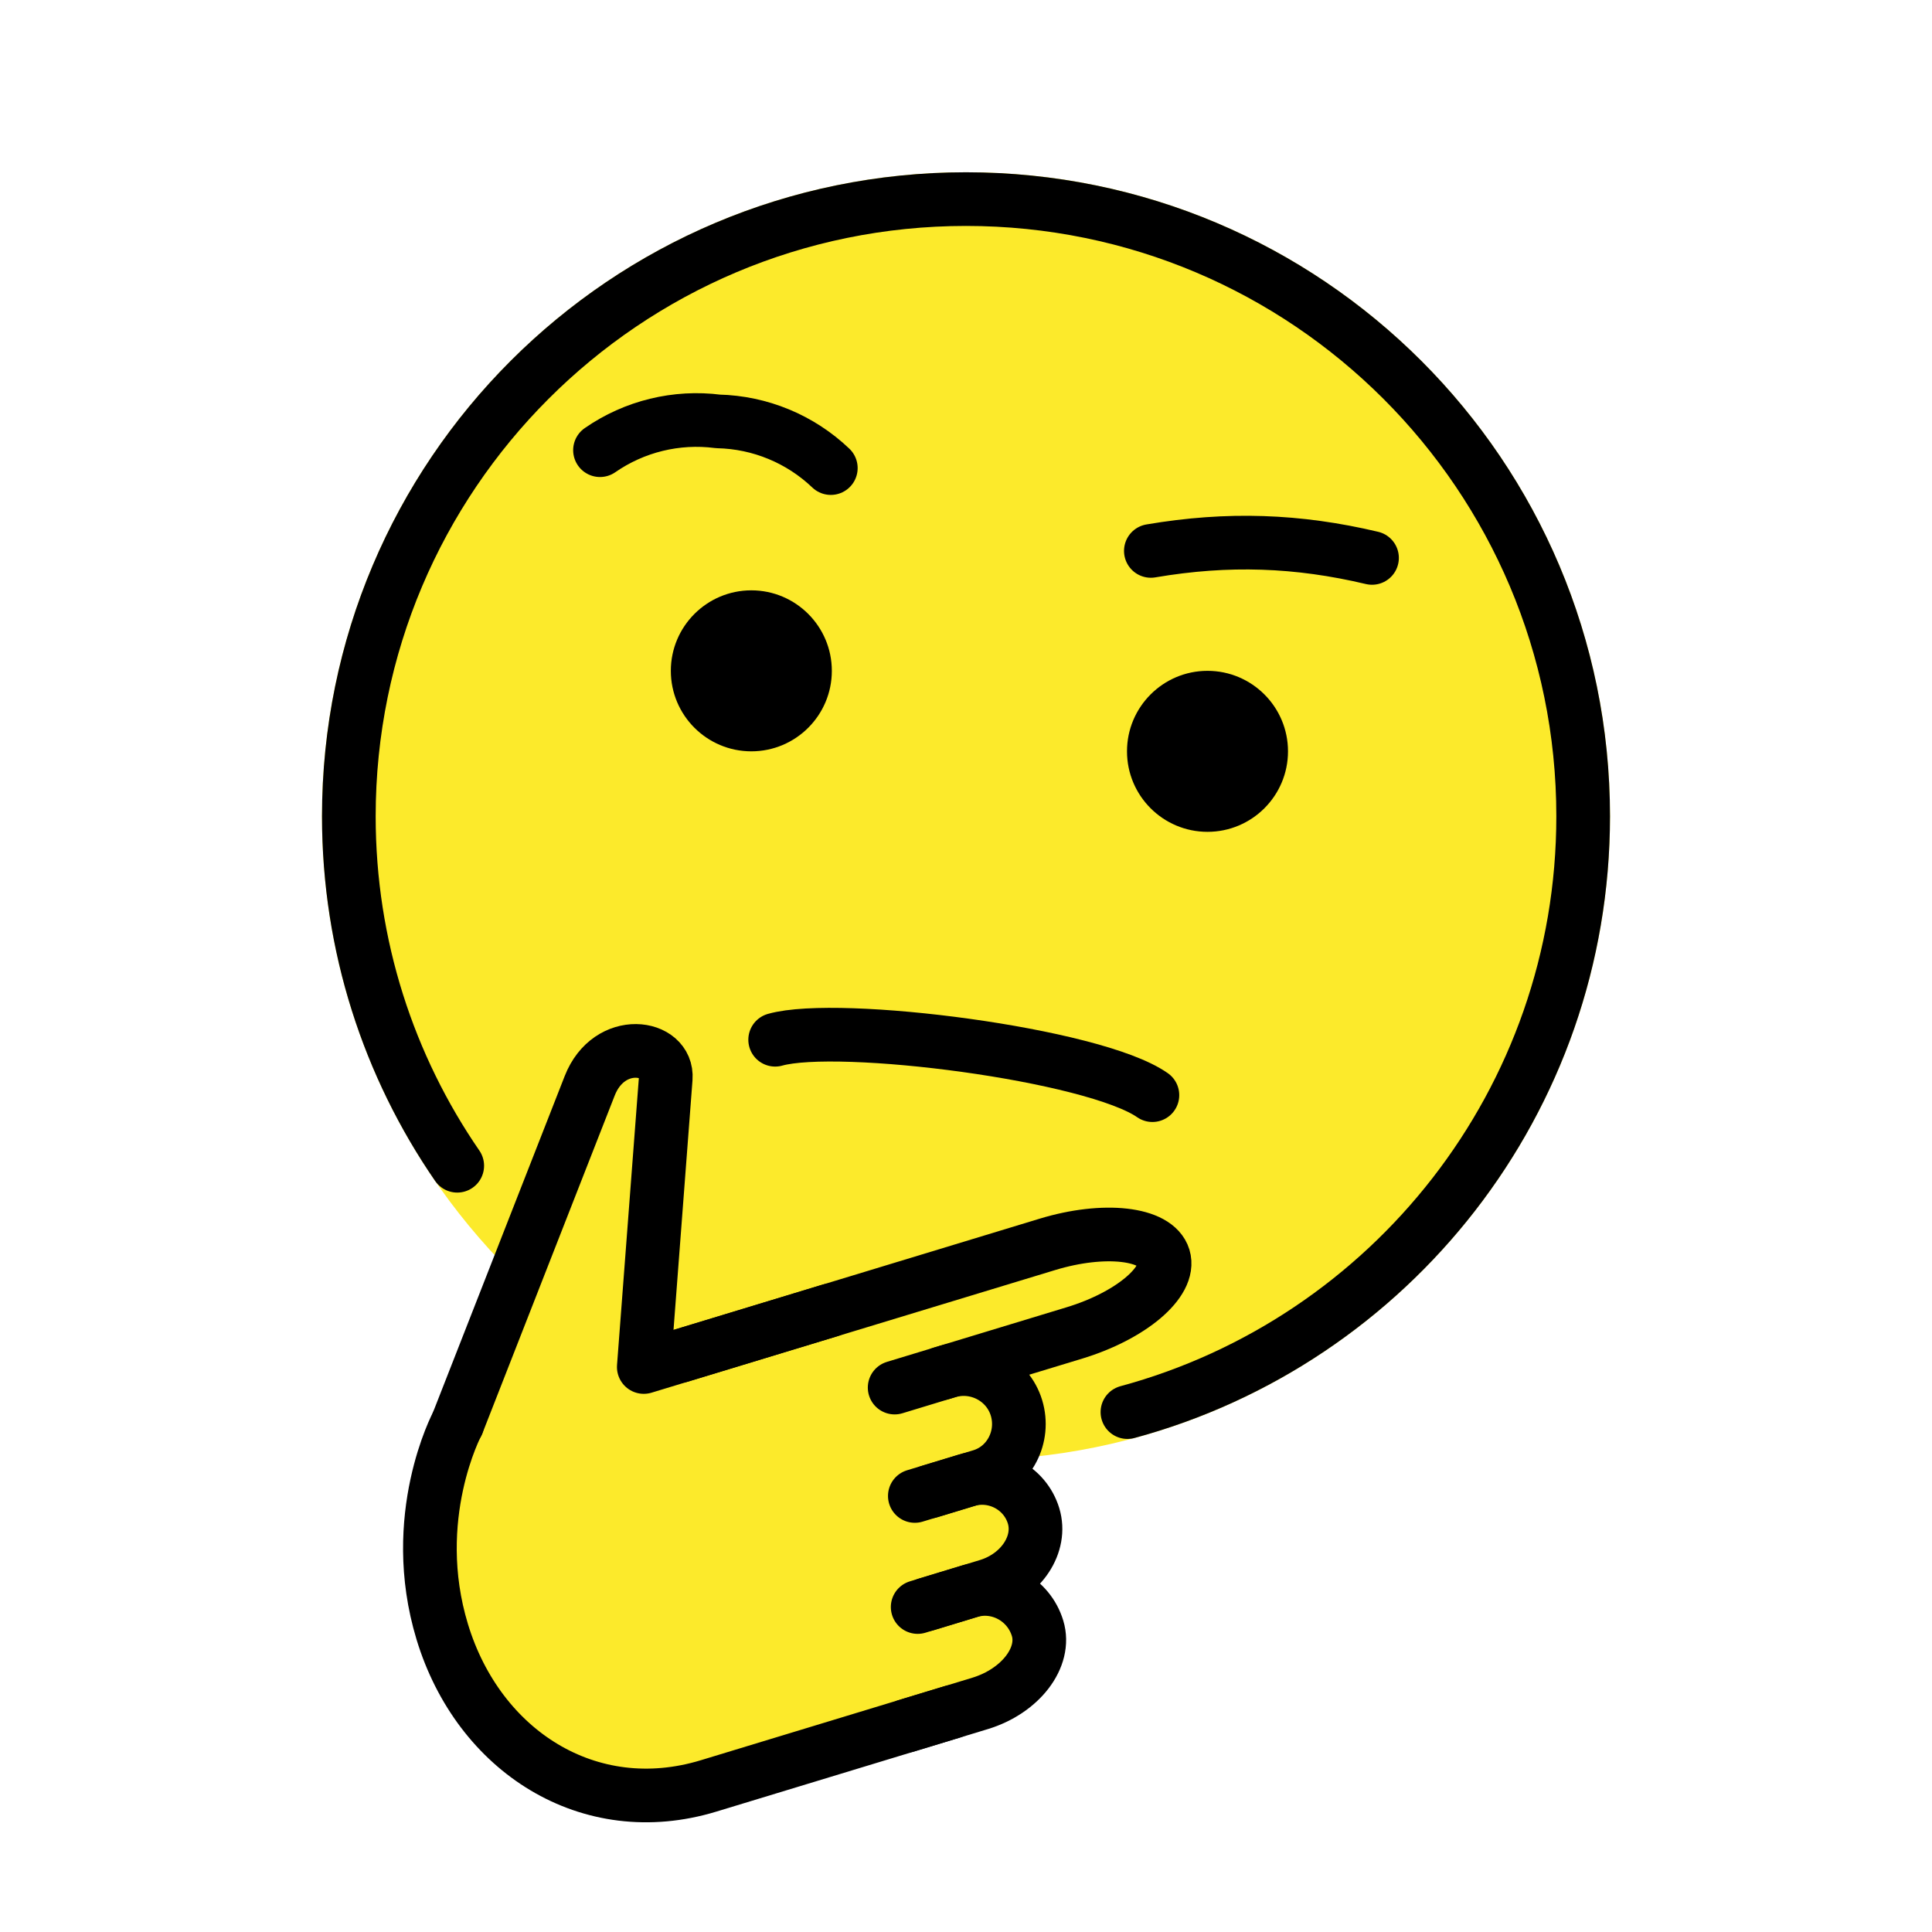
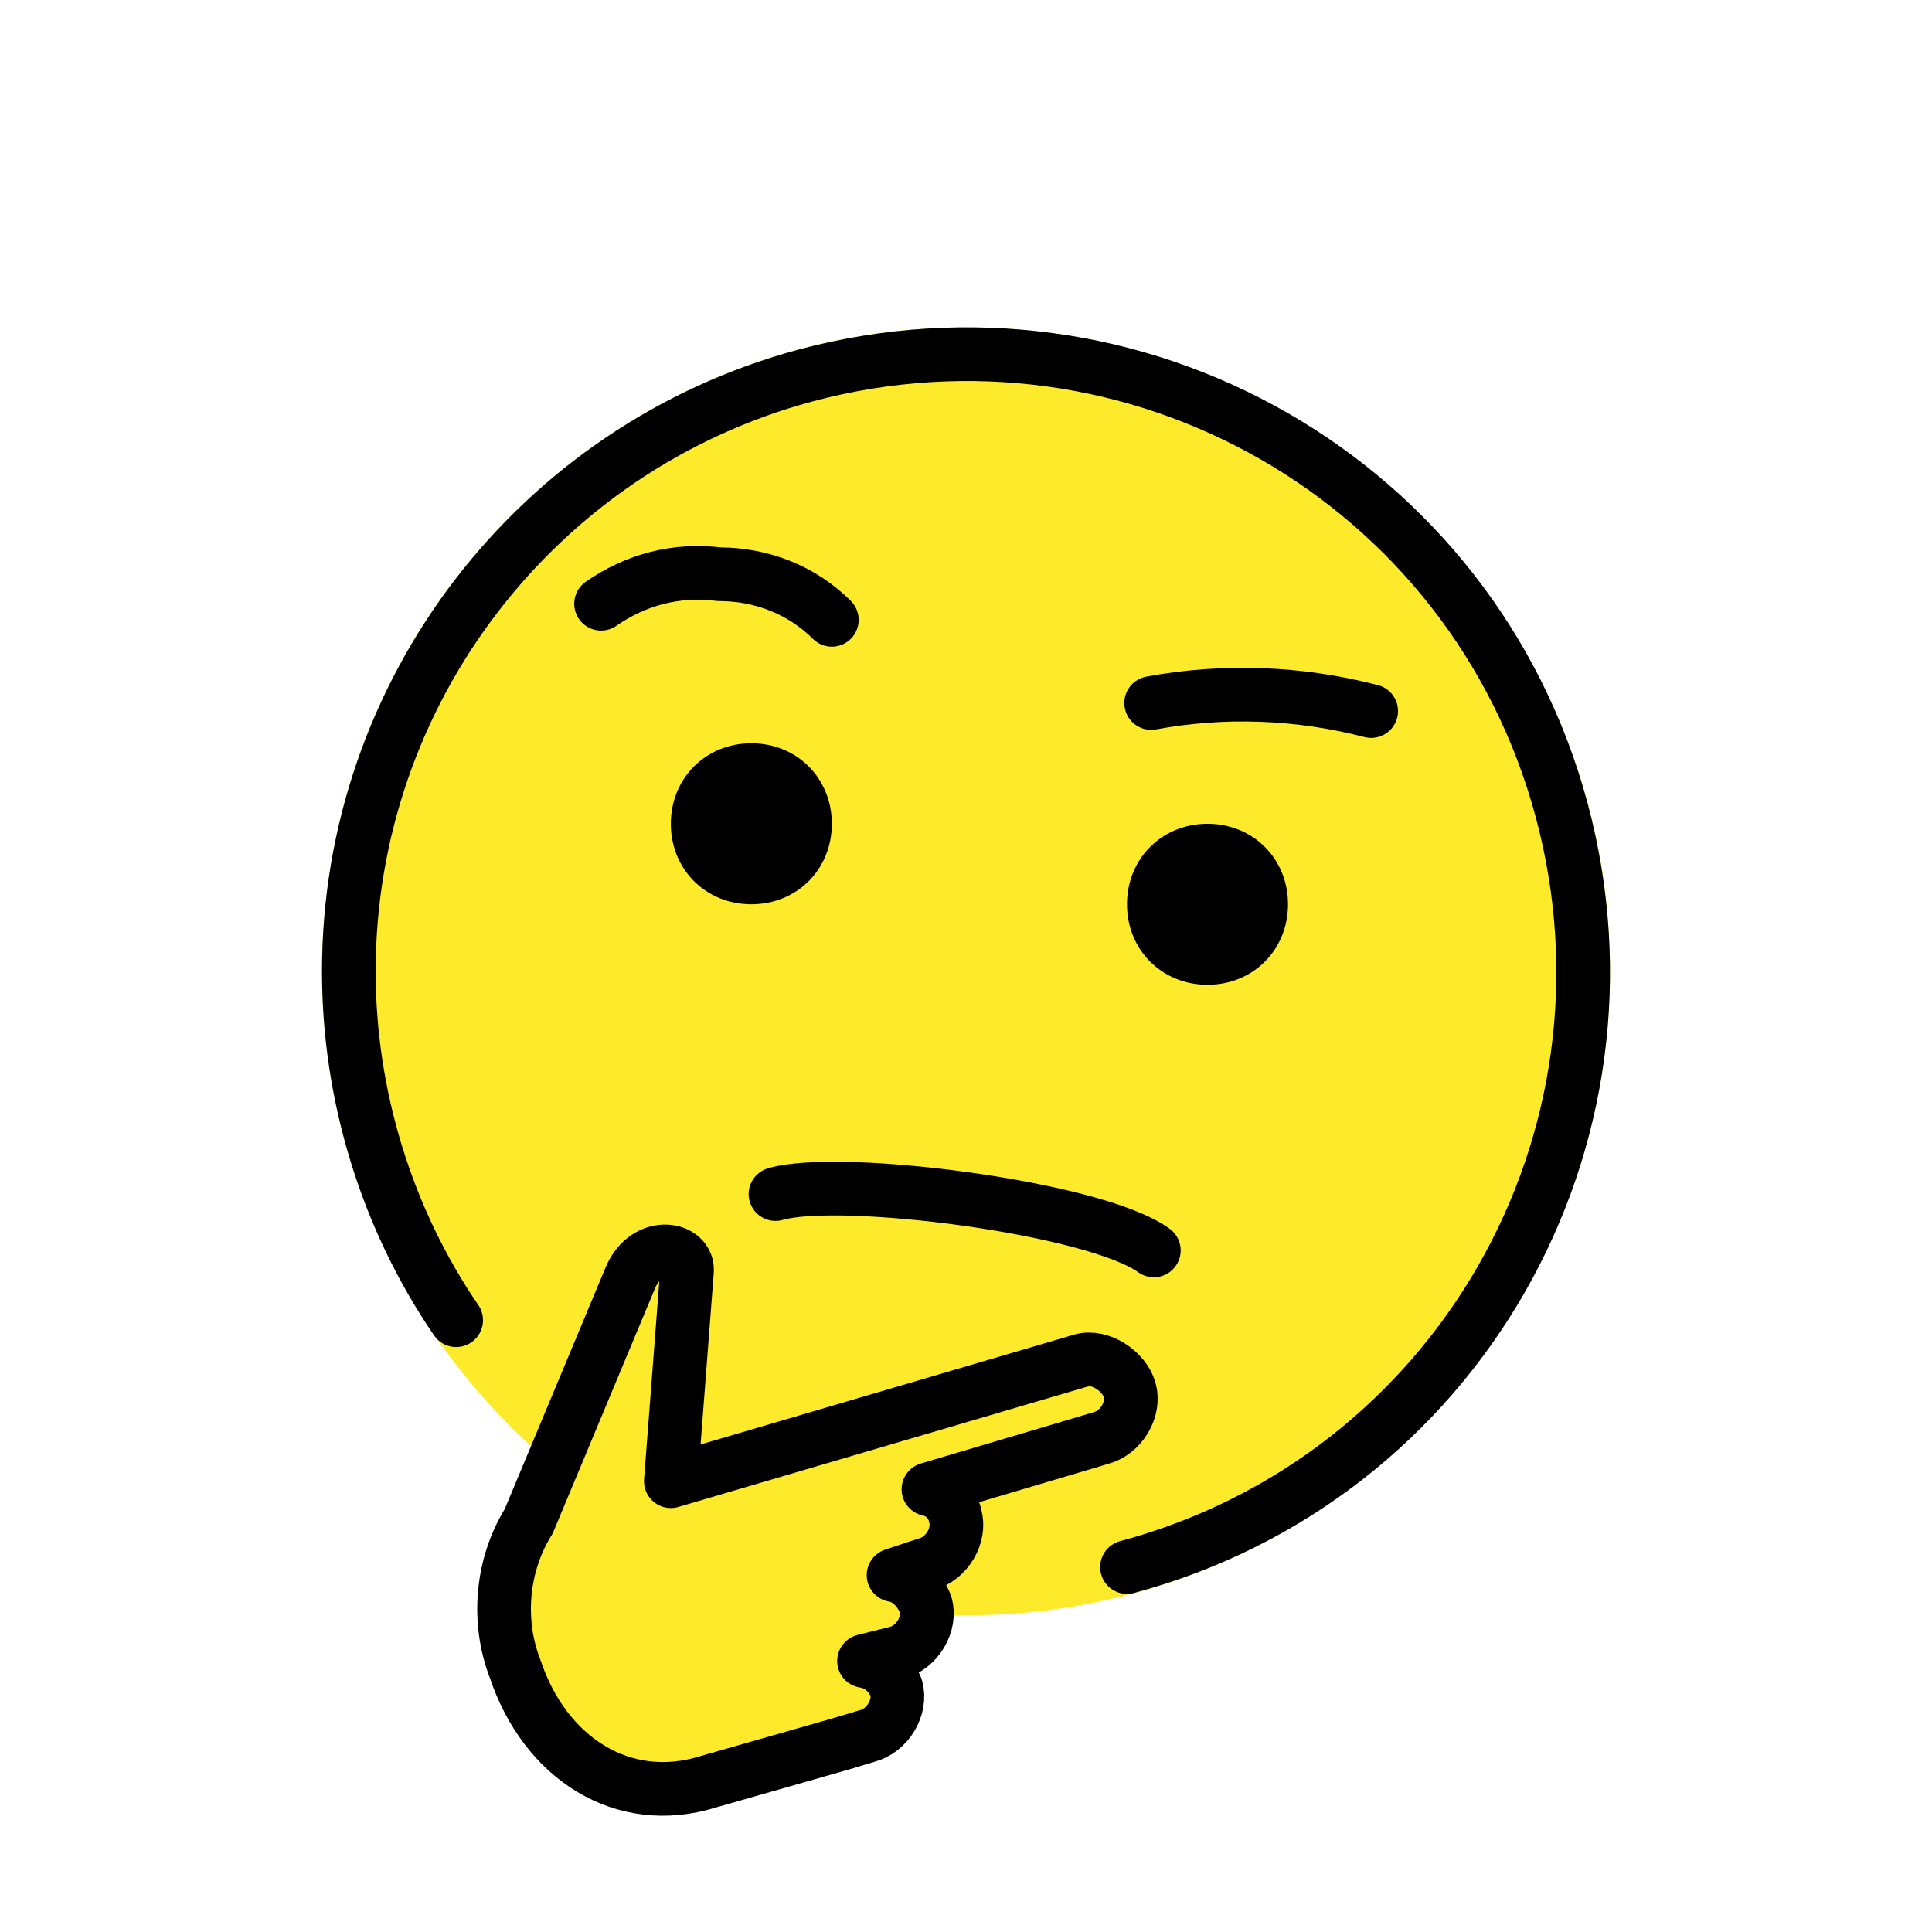
- <svg xmlns="http://www.w3.org/2000/svg" xmlns:xlink="http://www.w3.org/1999/xlink" id="emoji" x="0" y="0" viewBox="0 0 72 72" version="1.1">
+ <svg xmlns="http://www.w3.org/2000/svg" id="emoji" viewBox="0 0 72 72" version="1.1">
  <g id="color">
-     <g>
-       <g>
-         <g>
-           <defs>
-             <polygon id="SVGID_1_" points="0,2 1,2 0,3" />
-           </defs>
-           <clipPath id="SVGID_2_">
-             <use overflow="visible" xlink:href="#SVGID_1_" />
-           </clipPath>
-         </g>
-         <g>
-           <defs>
-             <polygon id="SVGID_3_" points="0,2 1,2 0,3" />
-           </defs>
-           <defs>
-             <polygon id="SVGID_4_" points="-2,0 -3,0 -2,-1" />
-           </defs>
-           <clipPath id="SVGID_5_">
-             <use overflow="visible" xlink:href="#SVGID_3_" />
-           </clipPath>
-           <clipPath id="SVGID_6_" clip-path="url(#SVGID_5_)">
-             <use overflow="visible" xlink:href="#SVGID_4_" />
-           </clipPath>
-           <rect x="8.75" y="2.42" width="55.25" height="56" fill="#FCEA2B" clip-path="url(#SVGID_6_)" />
-         </g>
-       </g>
-     </g>
-     <circle cx="36" cy="30.42" r="24" fill="#FCEA2B" />
-     <polygon fill="#FCEA2B" points="37.108,48.739 42.204,47.068 43.785,47.903 43.785,48.739 43.785,50.726 41.524,51.834 39.117,52.623 36.091,53.157 35.293,52.866 35.633,49.659" />
-     <path fill="#FCEA2B" d="M16.55,61.038c0,0-0.7-3.559-0.413-4.945c0.287-1.386,3.215-8.98,3.706-10.239 c0.49-1.258,1.988-6.276,3.332-6.608c1.344-0.332,1.649,0.168,1.591,0.954 c-0.059,0.787-0.806,10.753-0.806,10.753l12.917-3.925c0,0,6.015-1.633,6.252-0.44 c0.079,0.399,0.179,1.321-0.652,1.876c-1.655,1.107-5.84,2.724-5.84,2.724s1.58,0.878,1.334,1.831 c-0.246,0.952-0.397,2.211-0.721,2.262c-0.324,0.052,1.367,0.657,1.393,1.865c0.026,1.208-0.532,1.766-1.375,2.023 s1.448,1.361,1.52,1.874c0.073,0.513,0.815,1.503-0.517,1.908c-1.332,0.405-10.432,3.17-10.432,3.17 s-4.577,1.543-7.28-0.096C17.857,64.386,16.55,61.038,16.55,61.038z" />
+     <circle cx="36" cy="36.2" r="24" fill="#FCEA2B" />
+     <path fill="#FCEA2B" d="M19.1,62.3c-0.3-1.2-0.4-2.4-0.3-3.6c0.2-1.1,2.3-6.5,2.7-7.3s1.4-4.5,2.4-4.8c1-0.3,1.2,0.1,1.1,0.7 S24.4,55,24.4,55l9.4-2.8c0,0,7.7-1.9,7.9-1c2.1,2-5.4,4.5-7.5,4.4c0,0,1.1,0.6,0.9,1.3s-0.8,1.2-1,1.2s0.5,0.5,0.6,1.4 c0.9,1.8-2.8,2.3-2.8,2.3c1.3-0.2,3.3,2.1,0.1,2.7c-1,0.3-4.8,1.4-4.8,1.4s-3.3,1.2-5.2-0.1C20.8,65,19.7,63.8,19.1,62.3z" />
  </g>
-   <g id="hair" />
-   <g id="skin" />
-   <g id="skin-shadow" />
  <g id="line">
-     <path fill="none" stroke="#000000" stroke-linecap="round" stroke-linejoin="round" stroke-miterlimit="10" stroke-width="2" d="M28.888,38.748c2.371-0.667,11.877,0.536,14.059,2.065" />
-     <path fill="none" stroke="#000000" stroke-linecap="round" stroke-linejoin="round" stroke-miterlimit="10" stroke-width="2" d="M22.36,16.777c1.284-0.89,2.85-1.272,4.398-1.073c1.57,0.036,3.068,0.657,4.204,1.74" />
-     <path fill="none" stroke="#000000" stroke-linecap="round" stroke-linejoin="round" stroke-miterlimit="10" stroke-width="2" d="M51.131,20.792c-2.761-0.655-5.367-0.751-8.242-0.261" />
-     <path fill="none" stroke="#000000" stroke-linecap="round" stroke-linejoin="round" stroke-miterlimit="10" stroke-width="2" d="M42.016,52.625C51.801,49.98,59,41.041,59,30.42c0-12.703-10.298-23-23-23c-12.703,0-23,10.297-23,23 c0,4.835,1.492,9.322,4.04,13.024" />
-     <path d="M31,25c0,1.657-1.345,3-3,3c-1.655,0-3-1.343-3-3c0-1.655,1.345-3,3-3C29.655,22,31,23.345,31,25" />
-     <path d="M48,28c0,1.657-1.345,3-3,3s-3-1.343-3-3c0-1.655,1.345-3,3-3S48,26.345,48,28" />
-     <path fill="none" stroke="#000000" stroke-linecap="round" stroke-linejoin="round" stroke-miterlimit="10" stroke-width="2" d="M35.485,63.797l-9.085,2.761c-4.447,1.351-8.567-1.297-9.918-5.743c-1.299-4.275,0.561-7.759,0.561-7.759" />
-     <path fill="none" stroke="#000000" stroke-linecap="round" stroke-linejoin="round" stroke-miterlimit="10" stroke-width="2" d="M30.939,48.833l-6.947,2.111c0,0,0,0,0.818-10.756c0.095-1.245-2.108-1.578-2.834,0.278 c-4.931,12.59-4.931,12.59-4.931,12.59" />
-     <path fill="none" stroke="#000000" stroke-linecap="round" stroke-linejoin="round" stroke-miterlimit="10" stroke-width="2" d="M35.082,51.181l4.961-1.507c2.105-0.64,3.602-1.906,3.326-2.814s-2.224-1.127-4.329-0.488l-13.694,4.161" />
-     <path fill="none" stroke="#000000" stroke-linecap="round" stroke-linejoin="round" stroke-miterlimit="10" stroke-width="2" d="M33.779,64.316c0,0,1.234-0.375,2.743-0.834c1.509-0.458,2.474-1.719,2.145-2.801 c-0.329-1.082-1.469-1.703-2.533-1.38s-1.935,0.588-1.935,0.588" />
-     <path fill="none" stroke="#000000" stroke-linecap="round" stroke-linejoin="round" stroke-miterlimit="10" stroke-width="2" d="M34.649,55.585c0,0,0.861-0.262,1.913-0.581s1.645-1.461,1.319-2.537c-0.327-1.075-1.482-1.685-2.567-1.356 c-1.085,0.33-1.973,0.6-1.973,0.6" />
-     <path fill="none" stroke="#000000" stroke-linecap="round" stroke-linejoin="round" stroke-miterlimit="10" stroke-width="2" d="M34.514,59.793c0,0,1.032-0.314,2.292-0.697c1.261-0.383,2.031-1.556,1.712-2.605s-1.445-1.646-2.502-1.325 s-1.923,0.584-1.923,0.584" />
+     <path fill="none" stroke="#000000" stroke-linecap="round" stroke-linejoin="round" stroke-width="2" d="M28.9,44.5c2.4-0.7,11.9,0.5,14.1,2.1" />
+     <path fill="none" stroke="#000000" stroke-linecap="round" stroke-linejoin="round" stroke-width="2" d="M22.4,22.5c1.3-0.9,2.8-1.3,4.4-1.1c1.6,0,3.1,0.6,4.2,1.7" />
+     <path fill="none" stroke="#000000" stroke-linecap="round" stroke-linejoin="round" stroke-width="2" d="M51.1,26.5c-2.7-0.7-5.5-0.8-8.2-0.3" />
+     <path fill="none" stroke="#000000" stroke-linecap="round" stroke-linejoin="round" stroke-width="2" d="M42,58.4c12.3-3.3,19.5-15.9,16.2-28.2S42.3,10.7,30,14c-10,2.7-17,11.8-17,22.2c0,4.6,1.4,9.2,4,13" />
+     <path d="M31,30.7c0,1.7-1.3,3-3,3s-3-1.3-3-3s1.3-3,3-3S31,29,31,30.7" />
+     <path d="M48,33.7c0,1.7-1.3,3-3,3s-3-1.3-3-3s1.3-3,3-3S48,32,48,33.7" />
+     <path fill="none" stroke="#000000" stroke-linecap="round" stroke-linejoin="round" stroke-width="2" d="M19.7,56.7c-1,1.6-1.2,3.7-0.5,5.5c1.1,3.3,4,5.2,7.2,4.2l4.9-1.4l1-0.3c0.8-0.2,1.3-1.1,1.1-1.8l0,0 c-0.2-0.5-0.6-0.9-1.2-1l1.2-0.3c0.8-0.2,1.3-1.1,1.1-1.8c-0.2-0.5-0.6-1-1.2-1.1l1.2-0.4c0.8-0.2,1.3-1.1,1.1-1.8 c-0.1-0.5-0.5-0.9-1-1l6.4-1.9c0.8-0.2,1.3-1.1,1.1-1.8s-1.1-1.3-1.8-1.1l0,0l-10.2,3l-5.1,1.5l0.6-7.8c0.1-0.9-1.5-1.2-2.1,0.2 L19.7,56.7z" />
  </g>
</svg>
